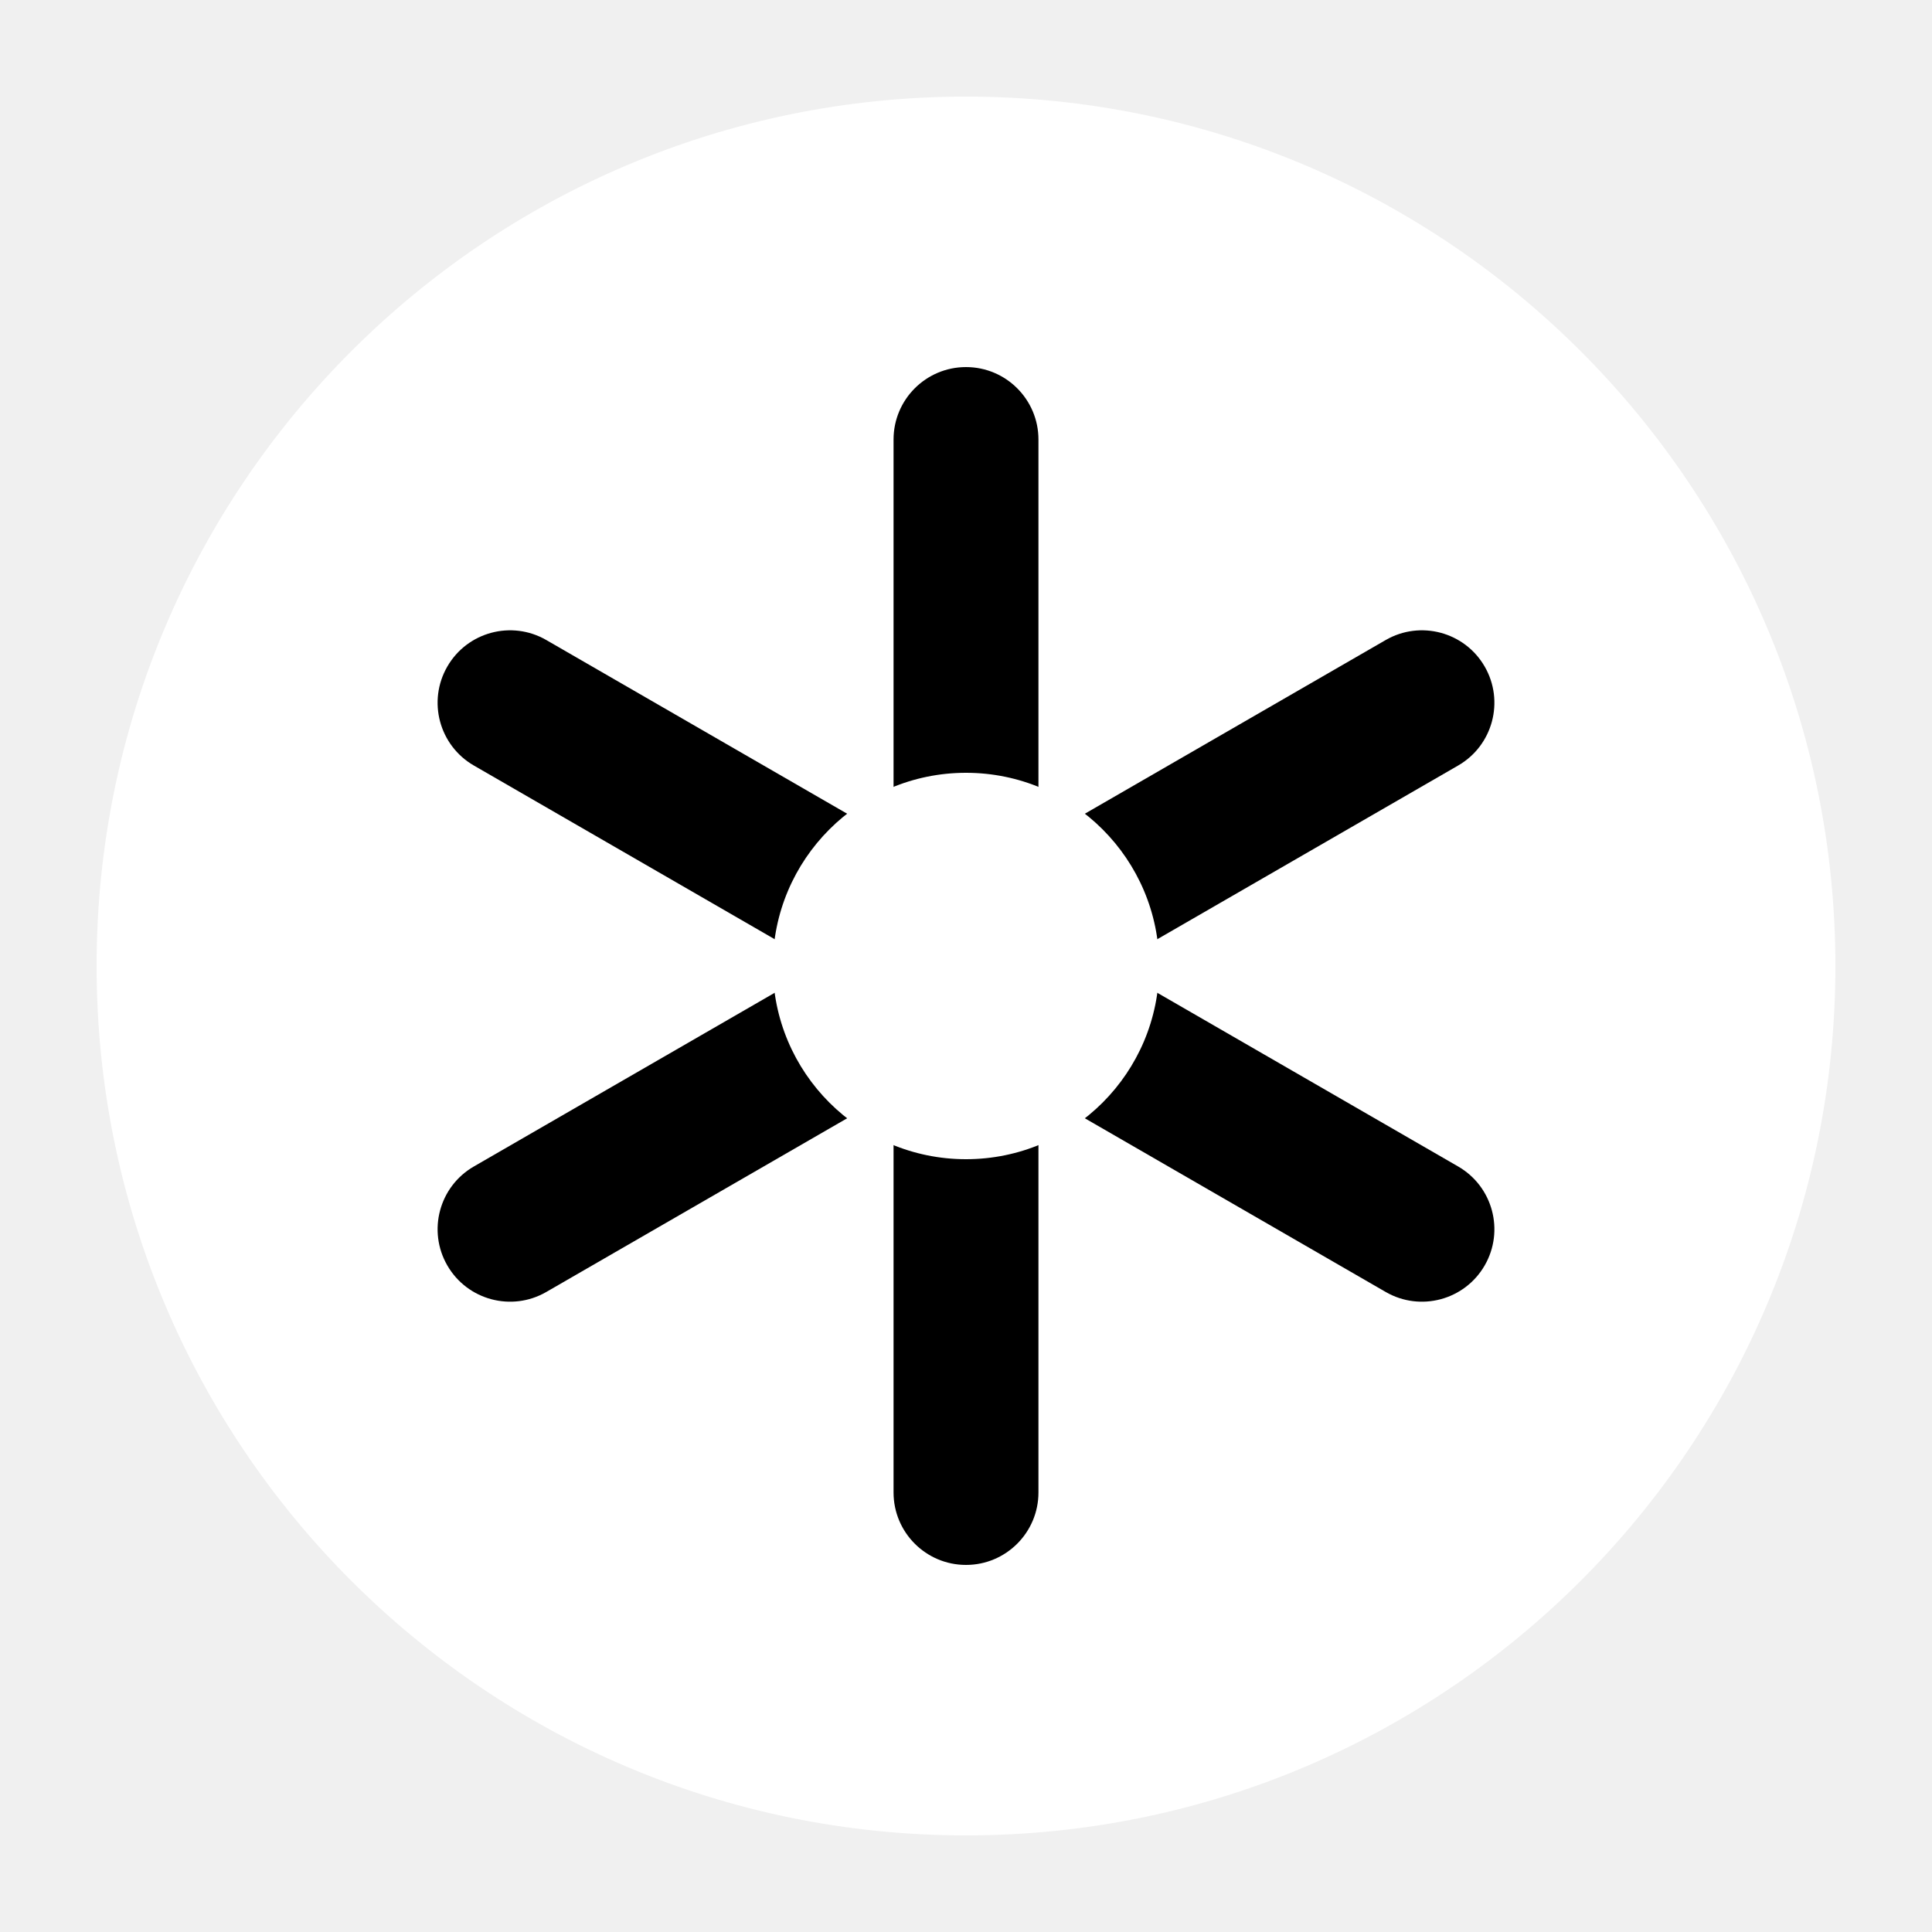
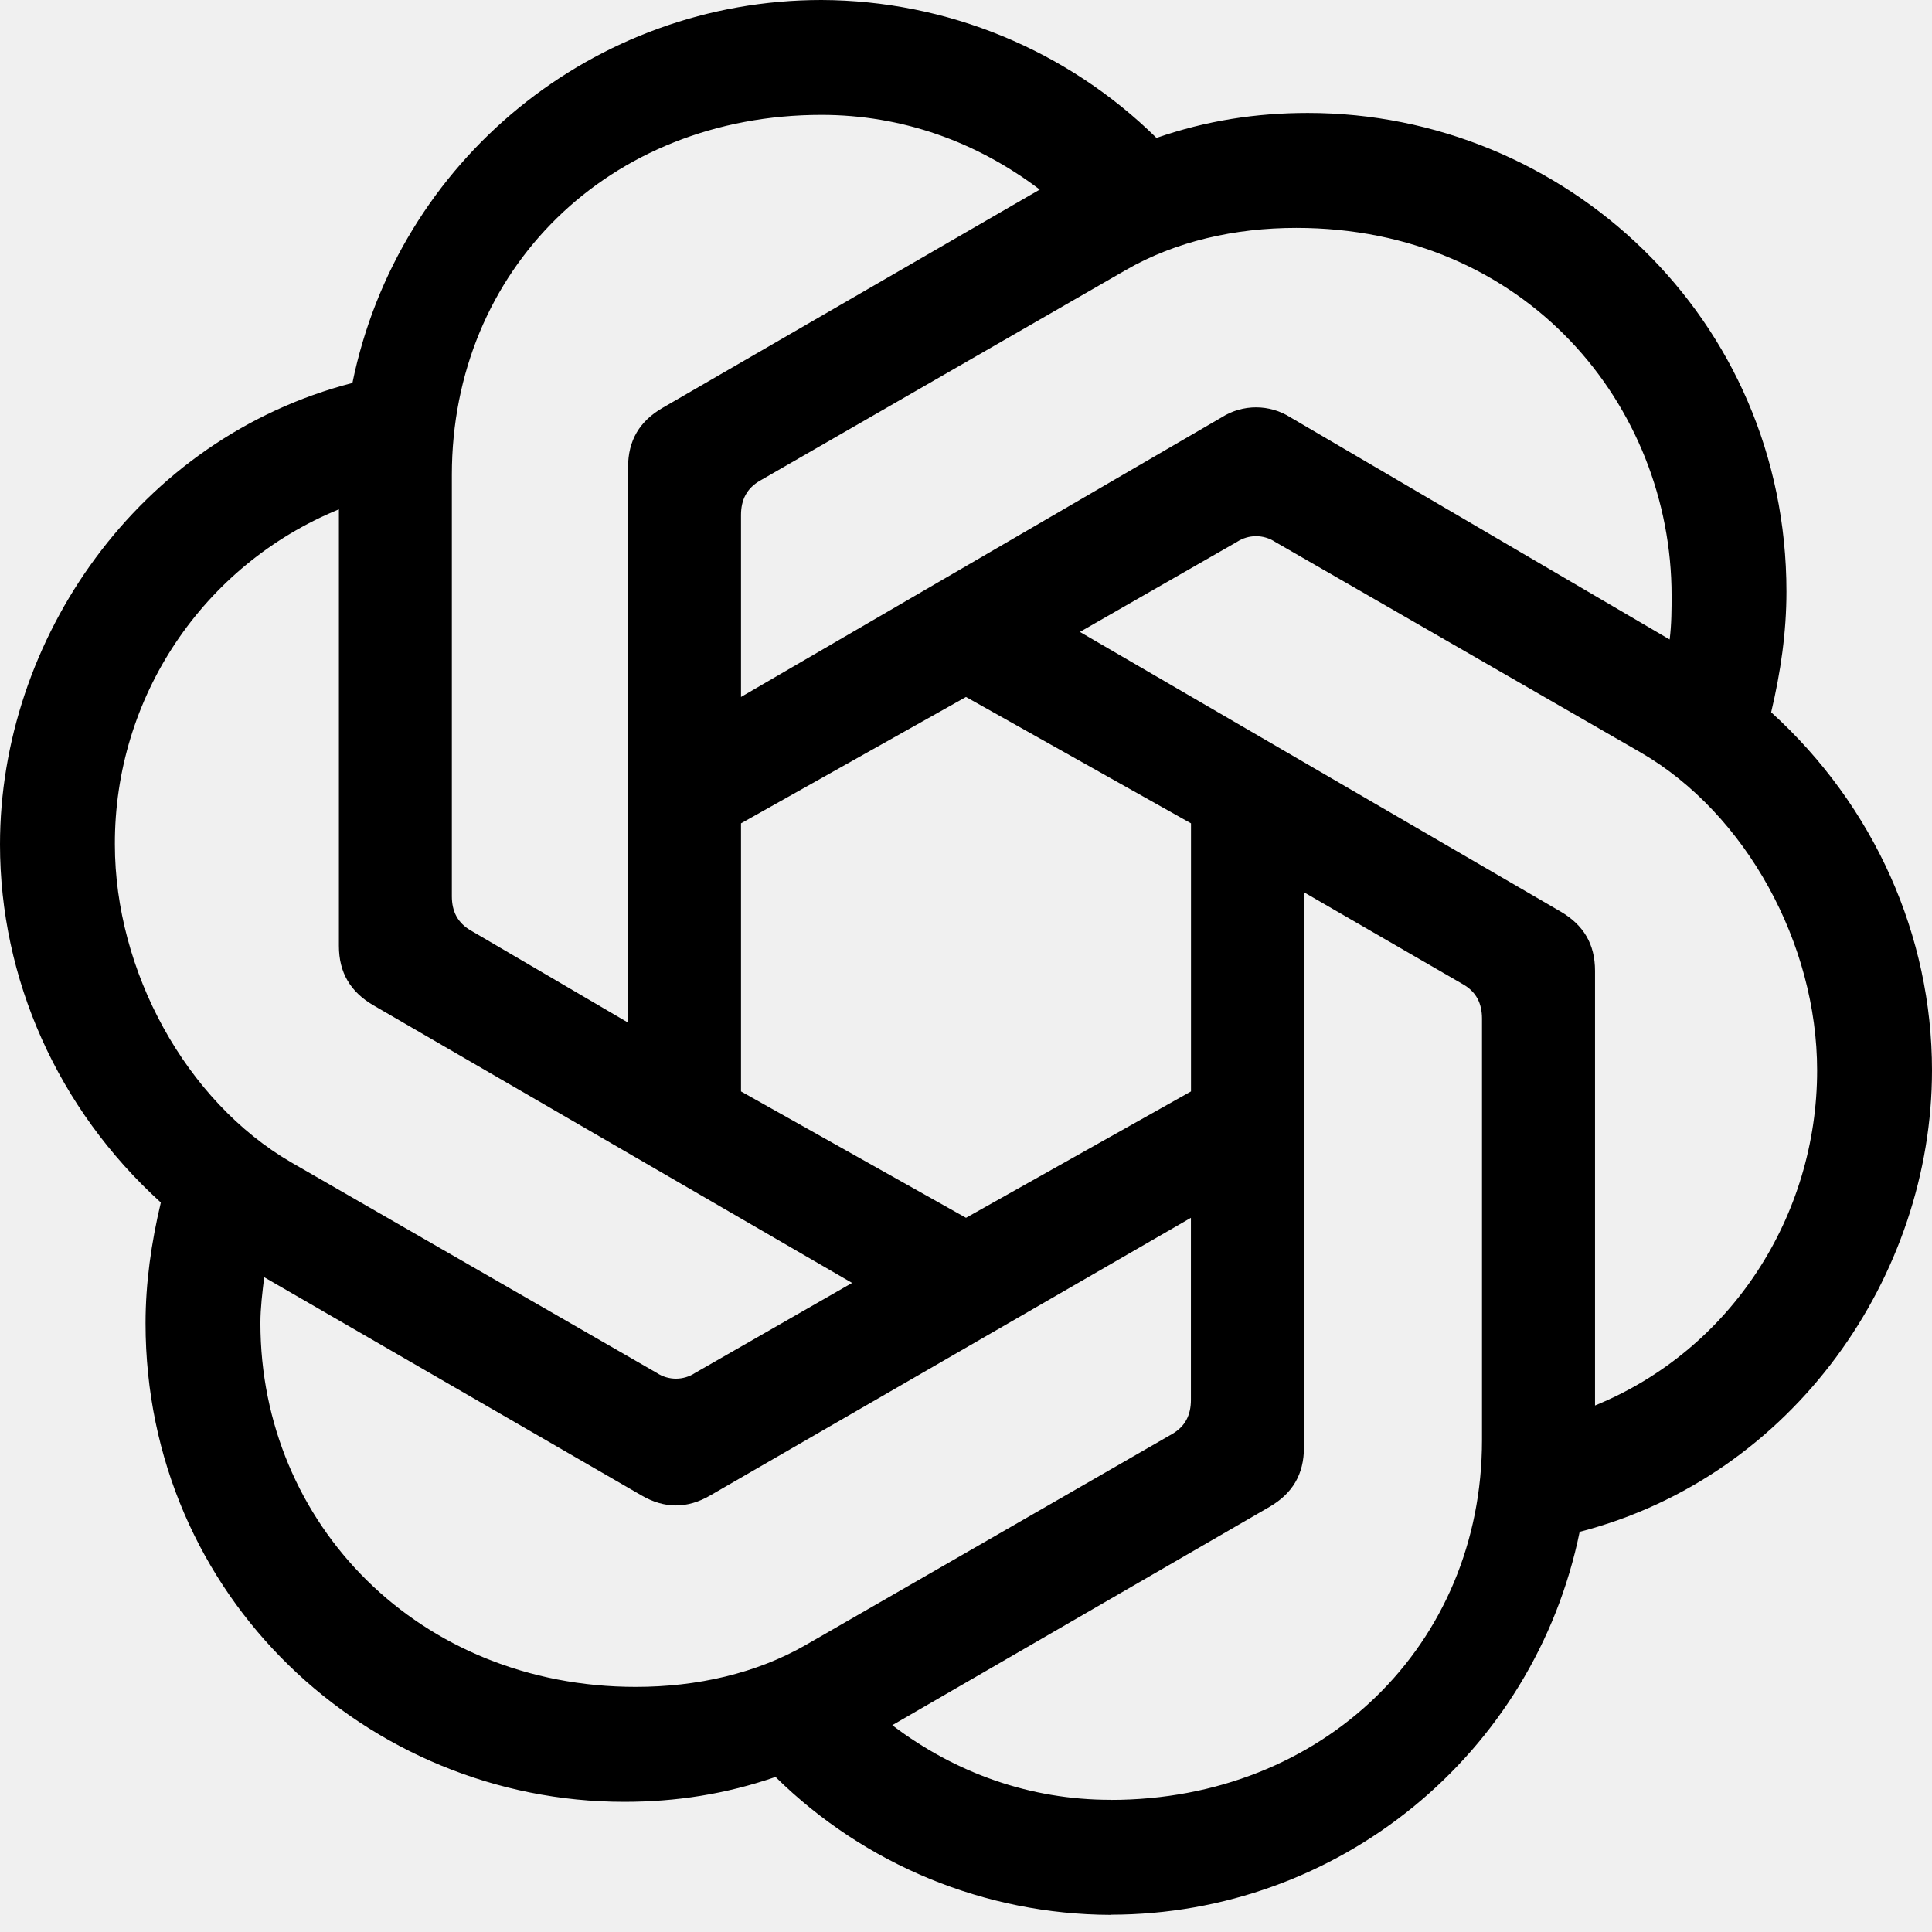
- <svg xmlns="http://www.w3.org/2000/svg" width="20" height="20" viewBox="0 0 20 20" fill="none">
-   <circle cx="10" cy="10" r="9" fill="#FFFFFF" />
-   <g fill="#000000">
-     <rect x="9.25" y="3.8" width="1.5" height="5.1" rx="0.75" />
-     <rect x="9.25" y="3.8" width="1.5" height="5.1" rx="0.75" transform="rotate(60 10 10)" />
-     <rect x="9.25" y="3.8" width="1.5" height="5.1" rx="0.75" transform="rotate(120 10 10)" />
-     <rect x="9.25" y="3.8" width="1.5" height="5.1" rx="0.75" transform="rotate(180 10 10)" />
-     <rect x="9.25" y="3.8" width="1.5" height="5.1" rx="0.75" transform="rotate(240 10 10)" />
-     <rect x="9.25" y="3.8" width="1.5" height="5.1" rx="0.75" transform="rotate(300 10 10)" />
-   </g>
-   <circle cx="10" cy="10" r="2" fill="#FFFFFF" />
+ <svg xmlns="http://www.w3.org/2000/svg" fill="currentColor" fill-rule="evenodd" height="64" viewBox="0 0 24 24" width="64" style="flex: 0 0 auto; line-height: 1;">
+   <path d="M9.205 8.658v-2.26c0-.19.072-.333.238-.428l4.543-2.616c.619-.357 1.356-.523 2.117-.523 2.854 0 4.662 2.212 4.662 4.566 0 .167 0 .357-.024.547l-4.71-2.759a.797.797 0 00-.856 0l-5.97 3.473zm10.609 8.8V12.06c0-.333-.143-.57-.429-.737l-5.97-3.473 1.95-1.118a.433.433 0 01.476 0l4.543 2.617c1.309.76 2.189 2.378 2.189 3.948 0 1.808-1.07 3.473-2.76 4.163zM7.802 12.703l-1.95-1.142c-.167-.095-.239-.238-.239-.428V5.899c0-2.545 1.95-4.472 4.591-4.472 1 0 1.927.333 2.712.928L8.23 5.067c-.285.166-.428.404-.428.737v6.898zM12 15.128l-2.795-1.57v-3.33L12 8.658l2.795 1.57v3.33L12 15.128zm1.796 7.23c-1 0-1.927-.332-2.712-.927l4.686-2.712c.285-.166.428-.404.428-.737v-6.898l1.974 1.142c.167.095.238.238.238.428v5.233c0 2.545-1.974 4.472-4.614 4.472zm-5.637-5.303l-4.544-2.617c-1.308-.761-2.188-2.378-2.188-3.948A4.482 4.482 0 014.21 6.327v5.423c0 .333.143.571.428.738l5.947 3.449-1.95 1.118a.432.432 0 01-.476 0zm-.262 3.9c-2.688 0-4.662-2.021-4.662-4.519 0-.19.024-.38.047-.57l4.686 2.71c.286.167.571.167.856 0l5.97-3.448v2.26c0 .19-.07.333-.237.428l-4.543 2.616c-.619.357-1.356.523-2.117.523zm5.899 2.83a5.947 5.947 0 005.827-4.756C22.287 18.339 24 15.84 24 13.296c0-1.665-.713-3.282-1.998-4.448.119-.5.19-.999.19-1.498 0-3.401-2.759-5.947-5.946-5.947-.642 0-1.26.095-1.88.31A5.962 5.962 0 0010.205 0a5.947 5.947 0 00-5.827 4.757C1.713 5.447 0 7.945 0 10.49c0 1.666.713 3.283 1.998 4.448-.119.5-.19 1-.19 1.499 0 3.401 2.759 5.946 5.946 5.946.642 0 1.26-.095 1.88-.309a5.96 5.96 0 004.162 1.713z" />
</svg>
